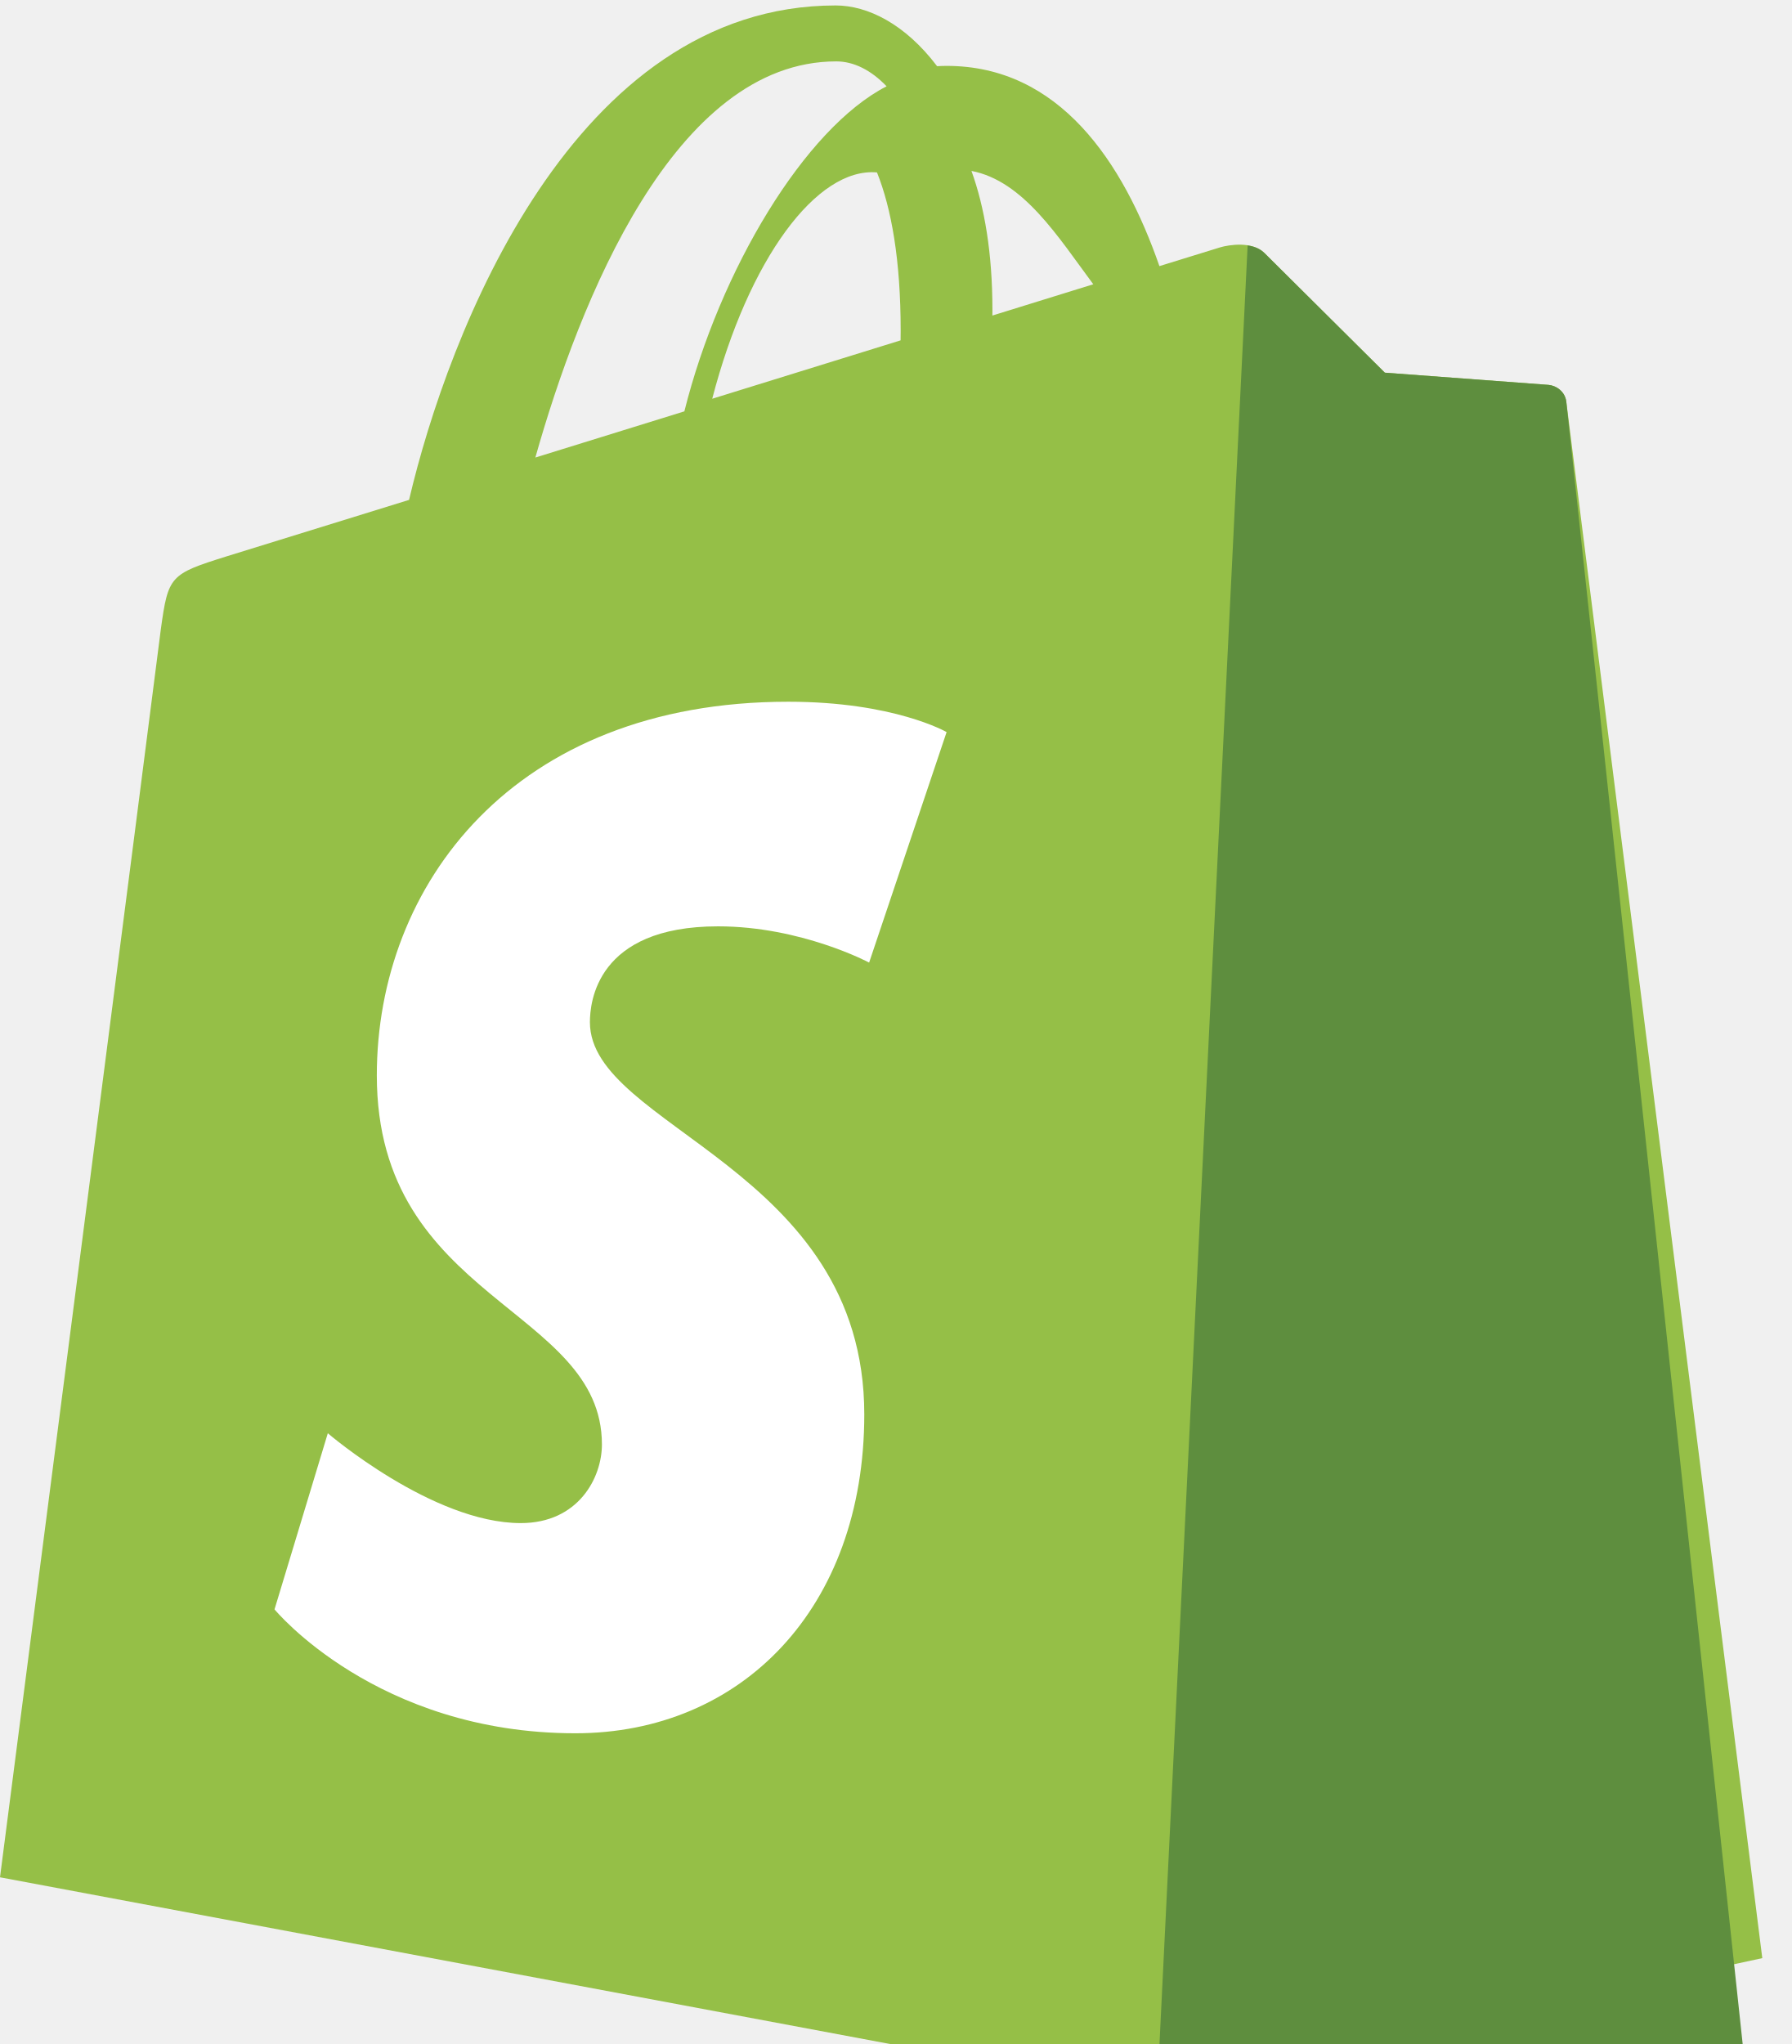
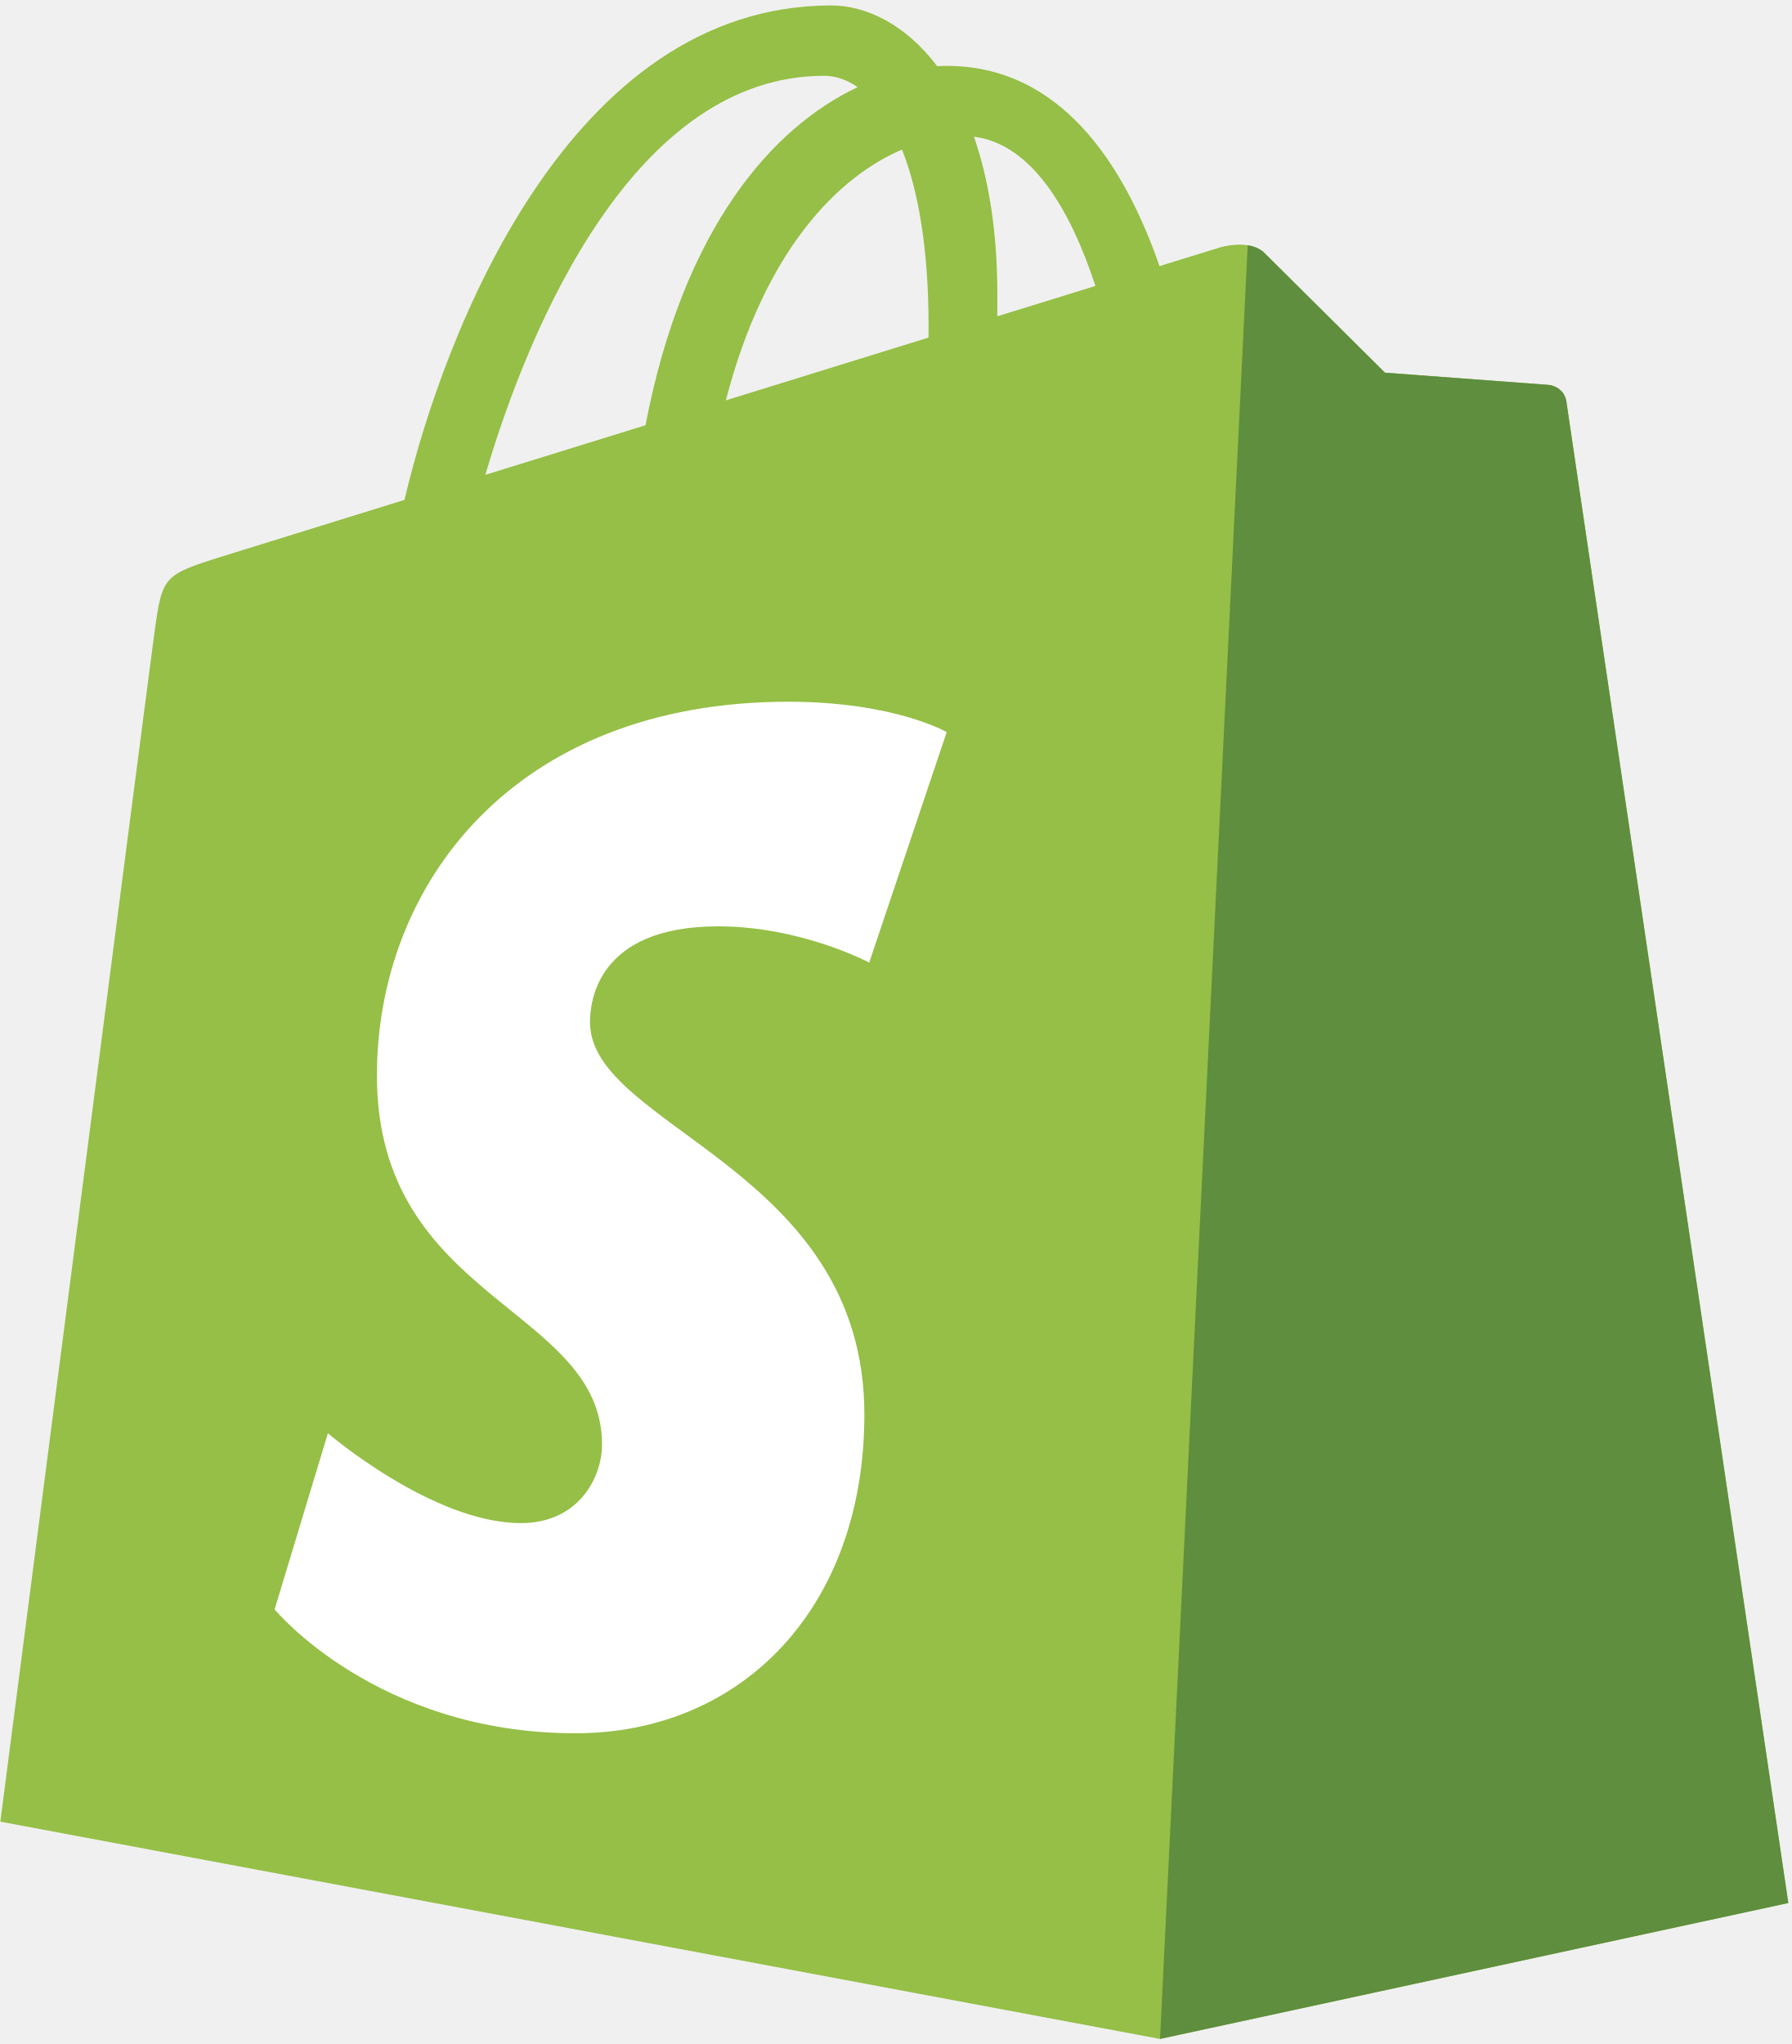
- <svg xmlns="http://www.w3.org/2000/svg" viewBox="0 0 256 292">
-   <path d="M223.774 57.34c-.201-1.46-1.48-2.268-2.537-2.357-1.055-.088-23.383-1.743-23.383-1.743s-15.507-15.395-17.209-17.099c-1.703-1.703-5.029-1.185-6.32-.805-.19.056-3.388 1.046-8.678 2.68-5.18-14.906-14.322-28.604-30.405-28.604-.444 0-.901.018-1.358.044C129.31 3.407 123.94.779 119.396.779c-37.465 0-55.364 46.835-60.952 70.634-14.558 4.514-24.826 7.691-26.086 8.072-8.079 2.532-8.324 2.777-9.38 10.412C22.27 95.756 0 268.186 0 268.186l163.441 30.608 88.34-19.06S223.974 58.8 223.774 57.34zM156.2 40.61l-14.416 4.467c.003-.263.005-.527.005-.795 0-8.143-1.131-14.716-2.996-19.864 7.437 1.422 12.414 9.48 17.407 16.192zm-30.904-15.98c2.07 5.166 3.384 12.538 3.384 22.59 0 .474-.004.942-.011 1.404-8.452 2.618-17.682 5.48-26.912 8.34 5.192-19.955 14.93-33.08 23.539-32.334zM119.476 8.77c2.489 0 4.959 1.23 7.193 3.558C114.98 18.33 102.83 38.582 97.776 58.765l-21.29 6.598C82.78 43.098 96.318 8.77 119.476 8.77z" fill="#95BF47" />
-   <path d="M221.237 54.983c-1.055-.088-23.383-1.743-23.383-1.743s-15.507-15.395-17.209-17.099c-.637-.634-1.496-.952-2.394-1.07l-14.81 302.123 88.34-19.06S223.974 58.8 223.774 57.34c-.201-1.46-1.48-2.268-2.537-2.357" fill="#5E8E3E" />
+ <svg xmlns="http://www.w3.org/2000/svg" width="2192" height="2500" viewBox="0 0 256 292" preserveAspectRatio="xMidYMid">
+   <path d="M223.774 57.34c-.201-1.46-1.48-2.268-2.537-2.357-1.055-.088-23.383-1.743-23.383-1.743s-15.507-15.395-17.209-17.099c-1.703-1.703-5.029-1.185-6.32-.805-.19.056-3.388 1.043-8.678 2.68-5.18-14.906-14.322-28.604-30.405-28.604-.444 0-.901.018-1.358.044C129.31 3.407 123.644.779 118.75.779c-37.465 0-55.364 46.835-60.976 70.635-14.558 4.511-24.9 7.718-26.221 8.133-8.126 2.549-8.383 2.805-9.45 10.462C21.3 95.806.038 260.235.038 260.235l165.678 31.042 89.77-19.42S223.973 58.8 223.775 57.34zM156.49 40.848l-14.019 4.339c.005-.988.01-1.96.01-3.023 0-9.264-1.286-16.723-3.349-22.636 8.287 1.04 13.806 10.469 17.358 21.32zm-27.638-19.483c2.304 5.773 3.802 14.058 3.802 25.238 0 .572-.005 1.095-.01 1.624-9.117 2.824-19.024 5.89-28.953 8.966 5.575-21.516 16.025-31.908 25.161-35.828zm-11.131-10.537c1.617 0 3.246.549 4.805 1.622-12.007 5.65-24.877 19.88-30.312 48.297l-22.886 7.088C75.694 46.16 90.81 10.828 117.72 10.828z" fill="#95BF46" />
+   <path d="M221.237 54.983c-1.055-.088-23.383-1.743-23.383-1.743s-15.507-15.395-17.209-17.099c-.637-.634-1.496-.959-2.394-1.099l-12.527 256.233 89.762-19.418S223.972 58.8 223.774 57.34c-.201-1.46-1.48-2.268-2.537-2.357" fill="#5E8E3E" />
  <path d="M135.242 104.585l-11.069 32.926s-9.698-5.176-21.586-5.176c-17.428 0-18.305 10.937-18.305 13.693 0 15.038 39.2 20.8 39.2 56.024 0 27.713-17.577 45.558-41.277 45.558-28.44 0-42.984-17.7-42.984-17.7l7.615-25.16s14.95 12.835 27.565 12.835c8.243 0 11.596-6.49 11.596-11.232 0-19.616-32.16-20.491-32.16-52.724 0-27.129 19.472-53.382 58.778-53.382 15.145 0 22.627 4.338 22.627 4.338" fill="#FFF" />
</svg>
